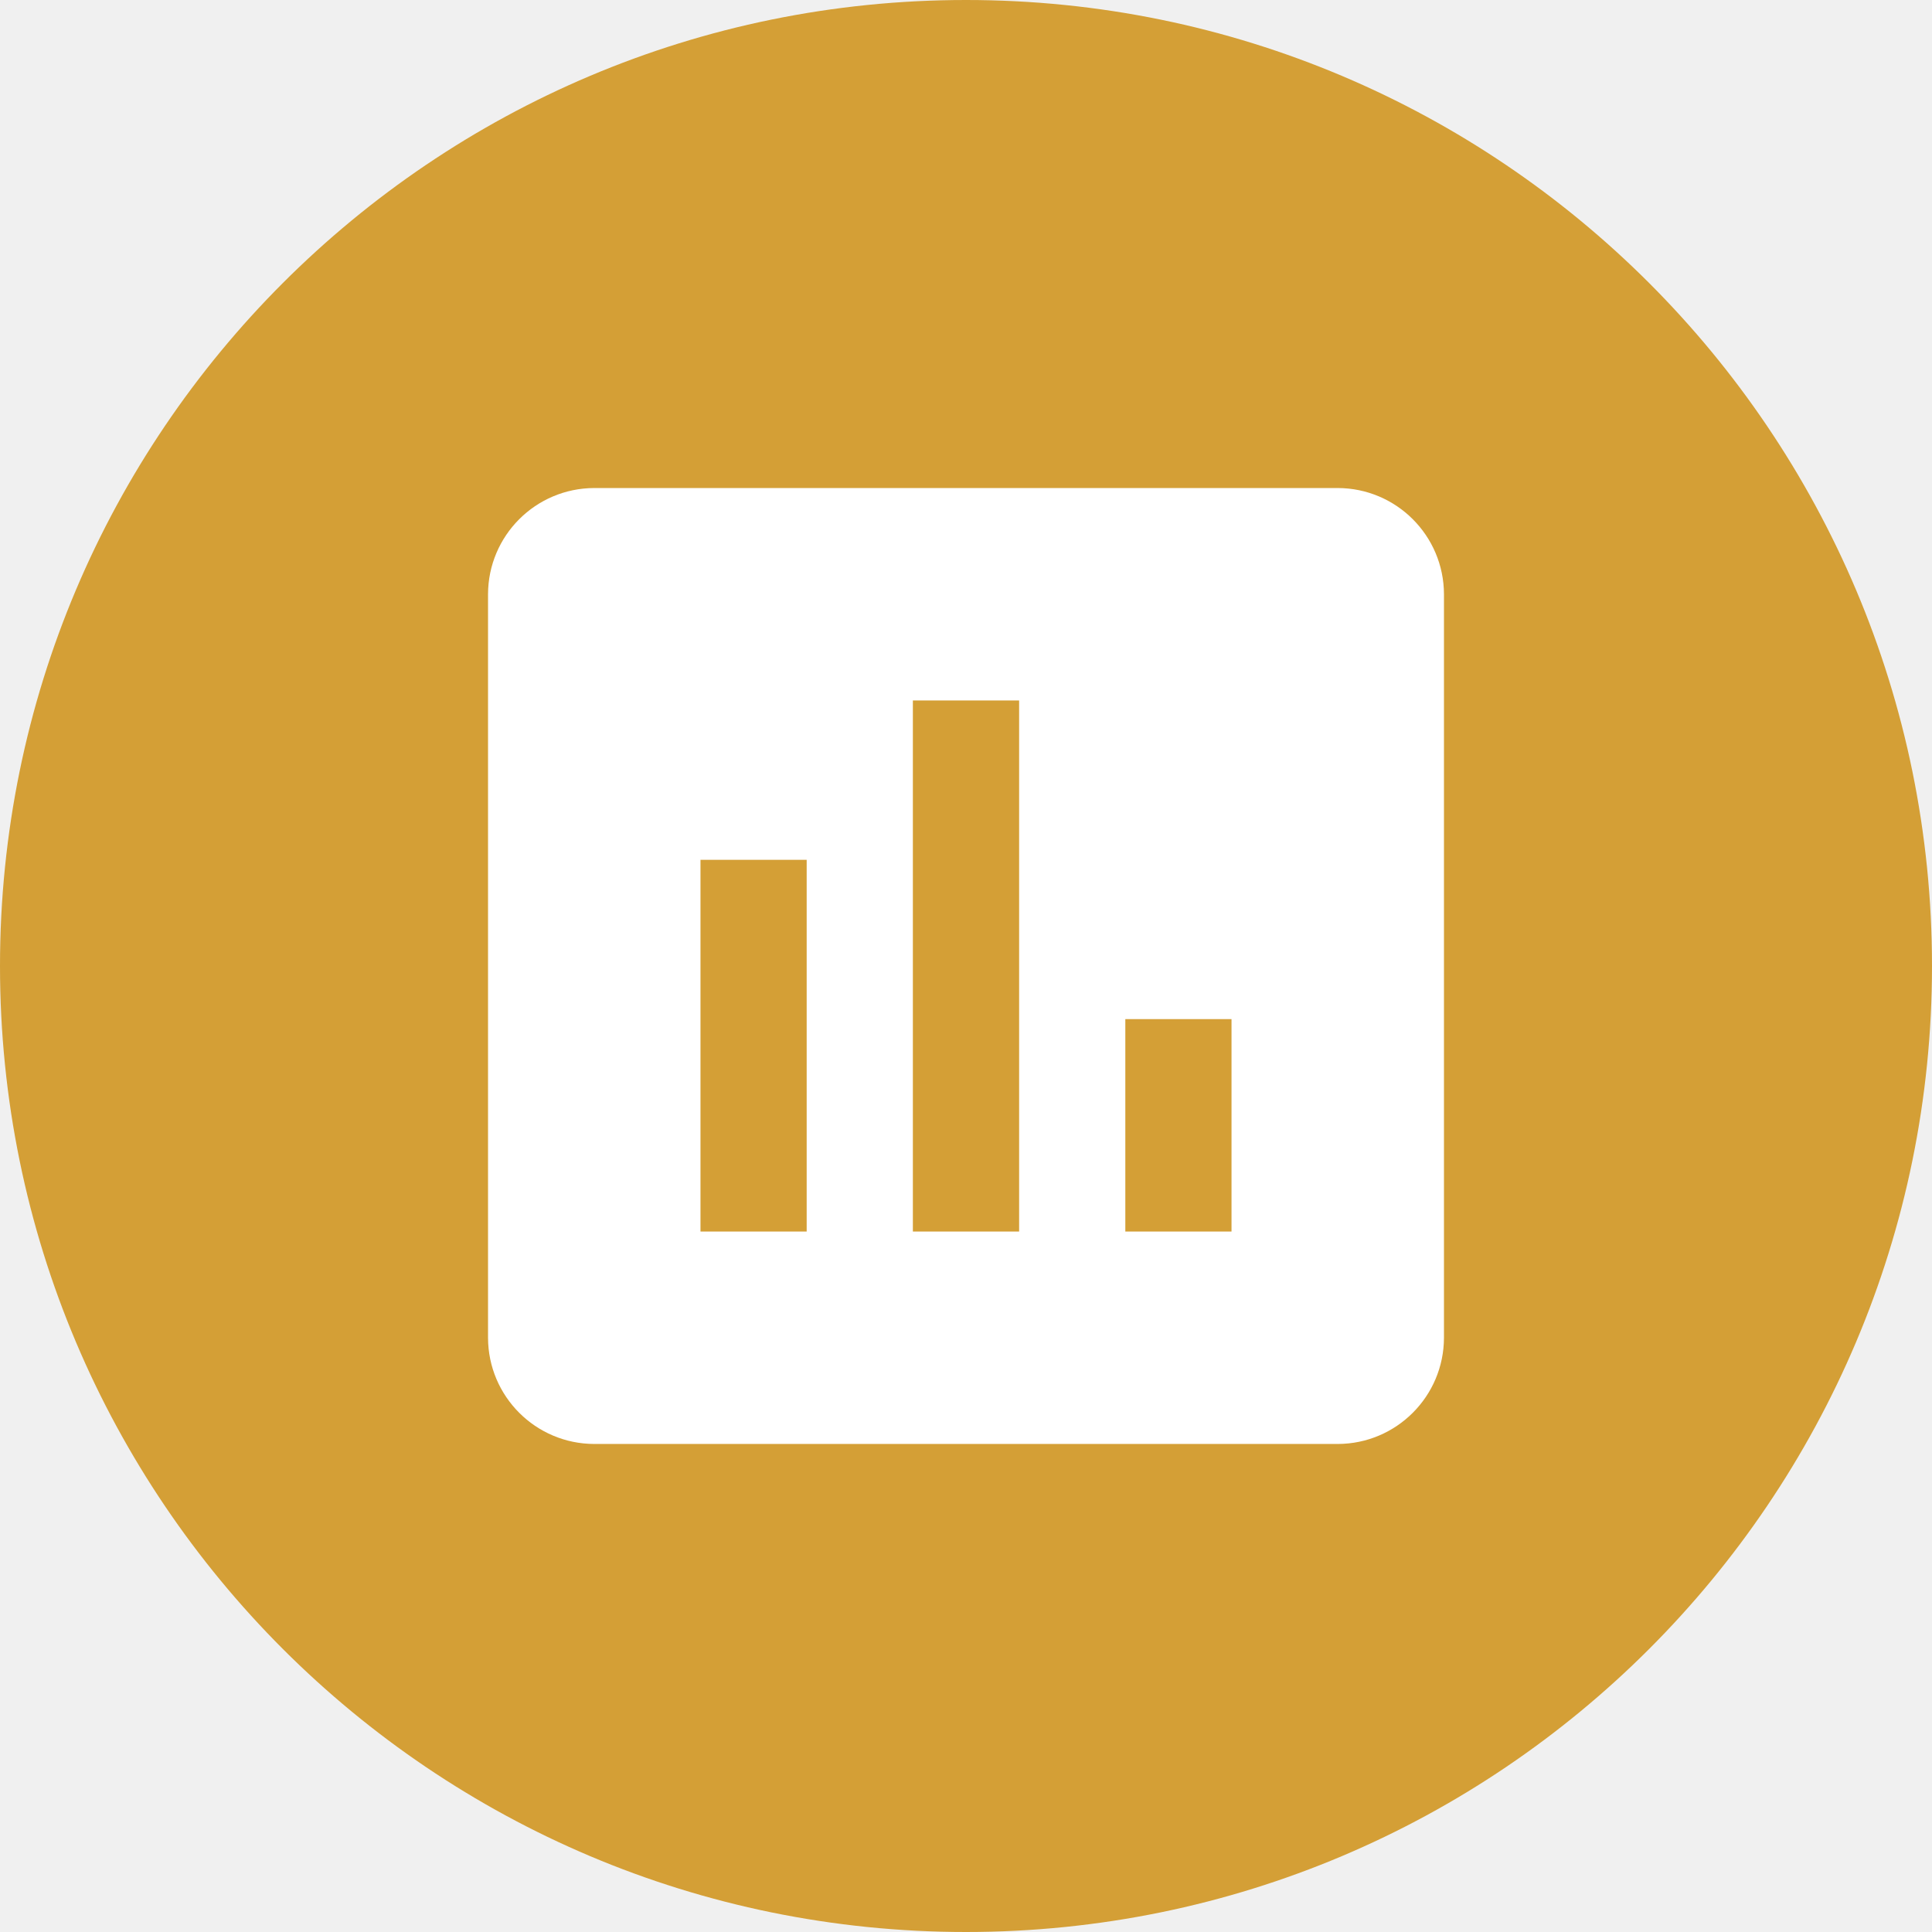
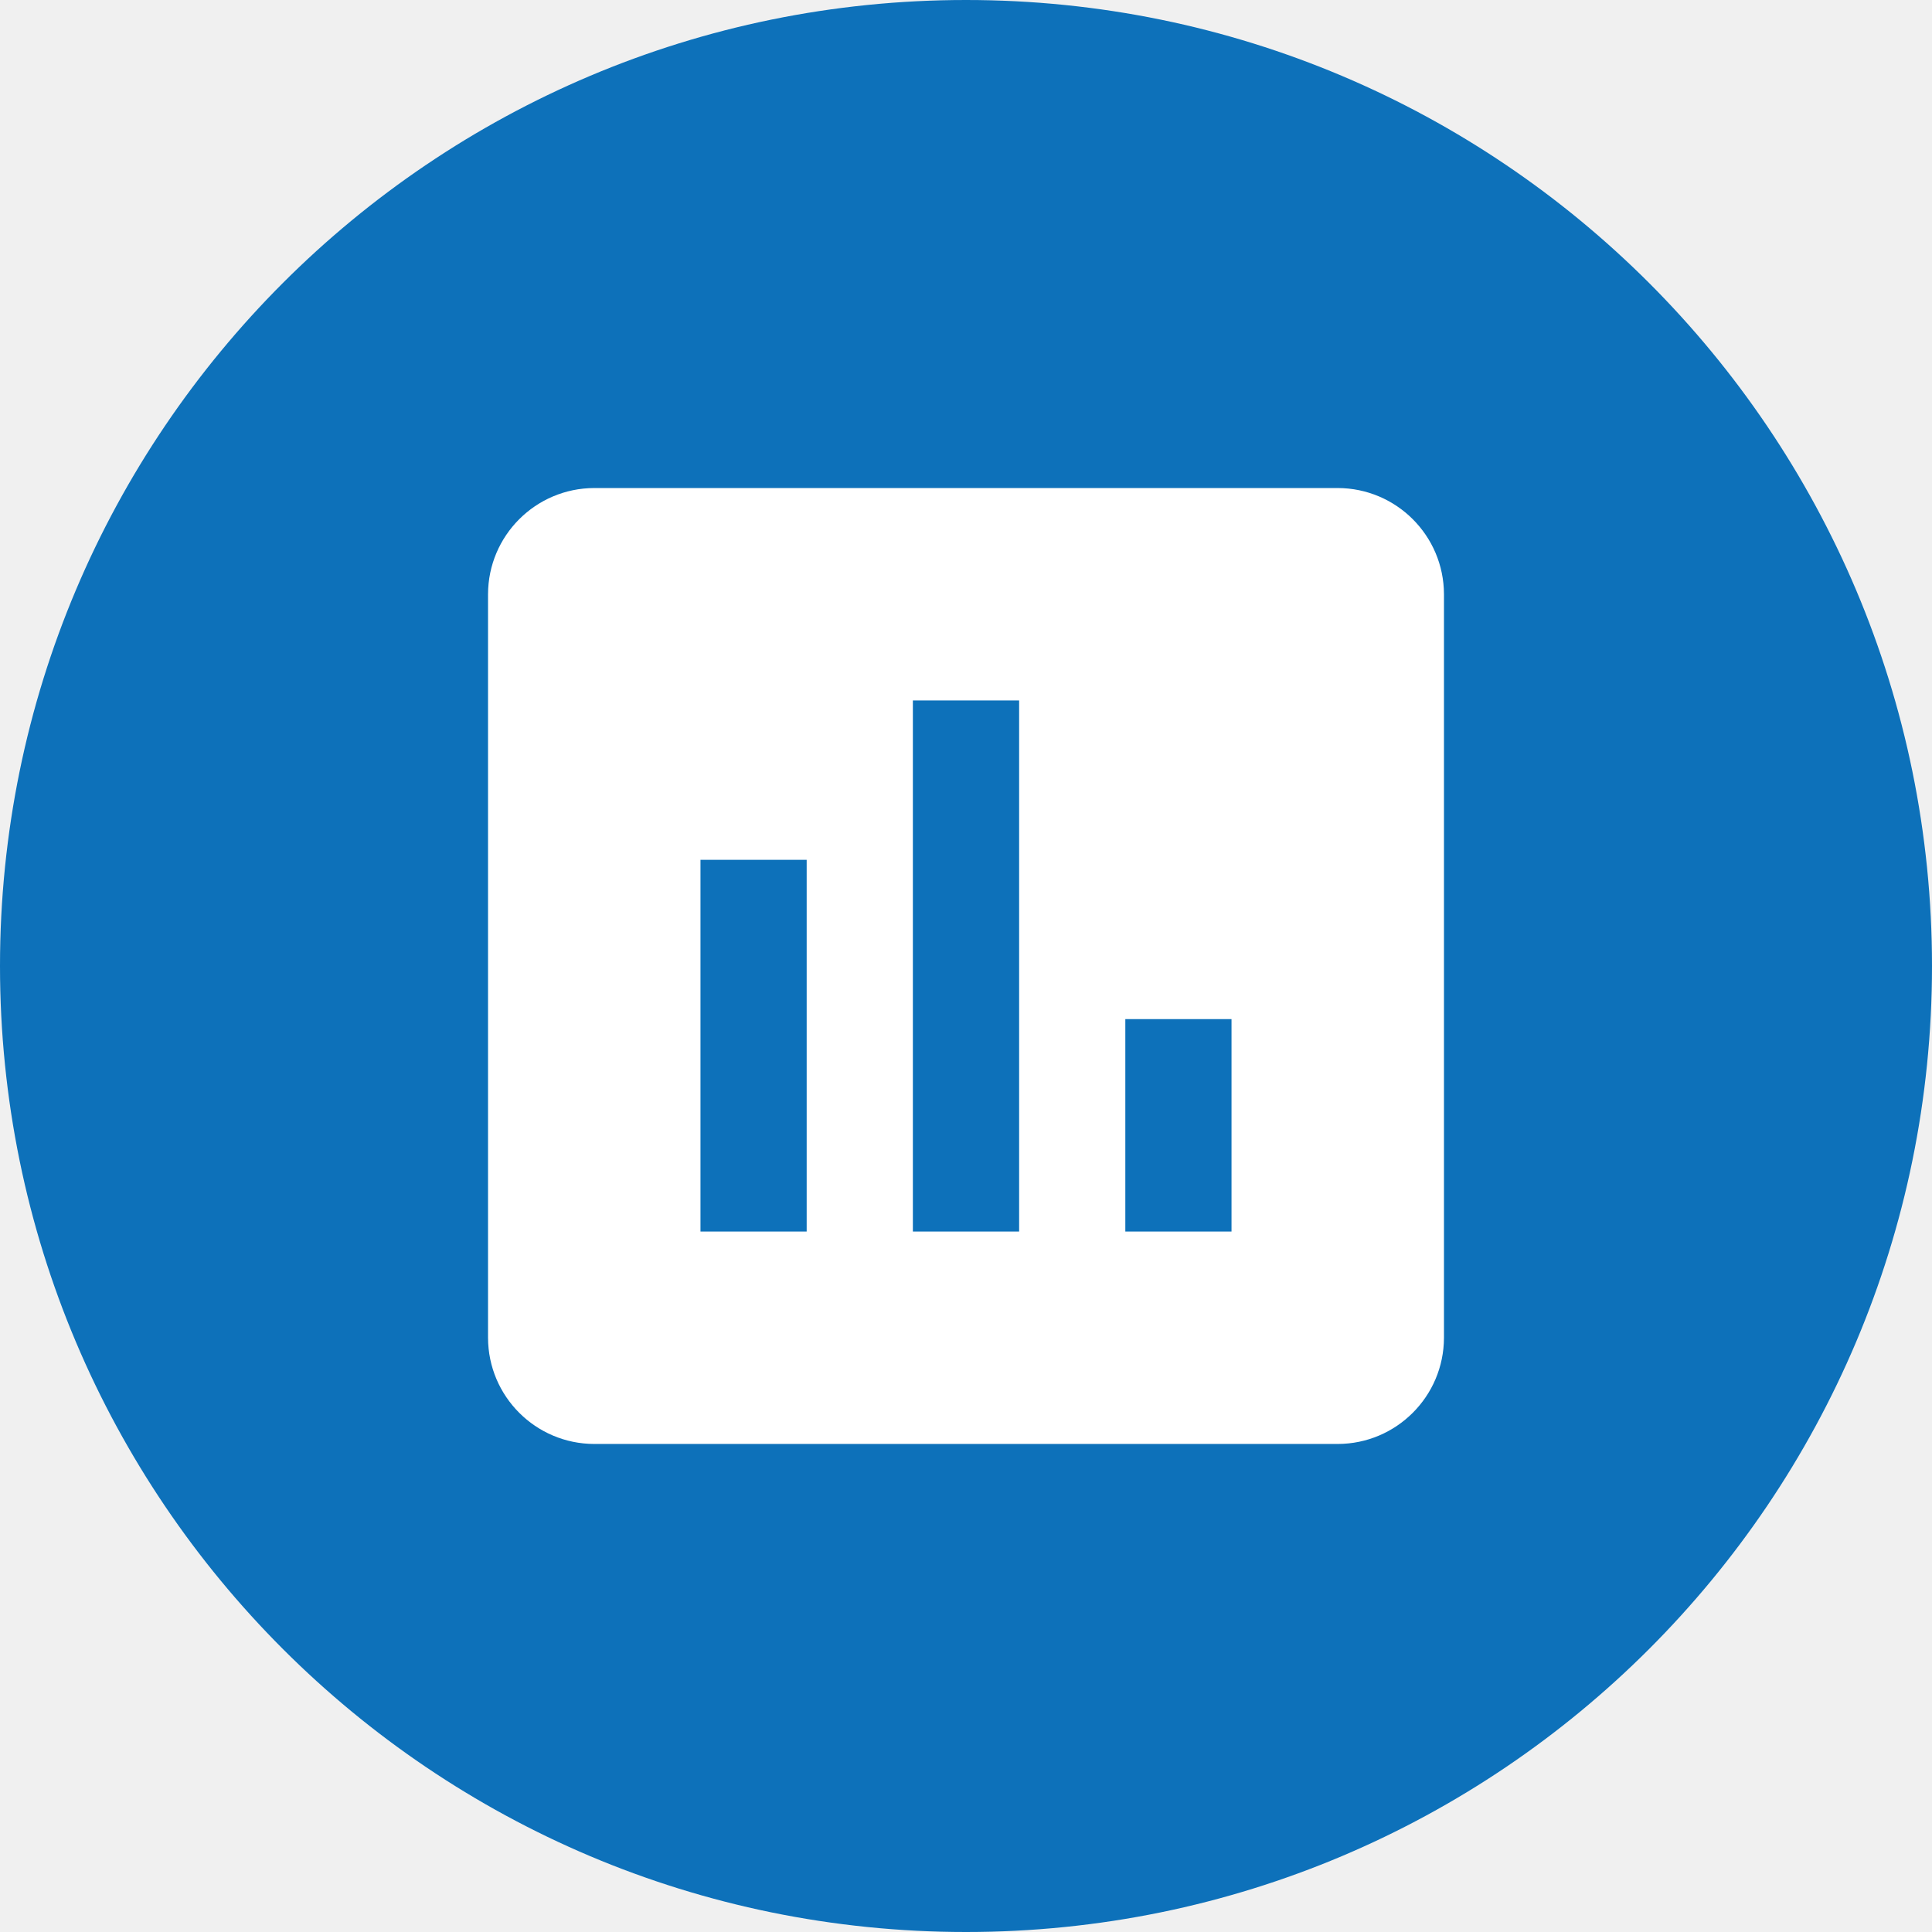
<svg xmlns="http://www.w3.org/2000/svg" viewBox="0 0 288 288">
  <defs>
-     <style>.cls-1{fill:#d49f36;}.cls-2{fill:none;}.cls-3{fill:#fff;}</style>
+     <style>.cls-1{fill:#0d71ba;}.cls-2{fill:none;}.cls-3{fill:#fff;}</style>
  </defs>
  <g id="Background">
    <circle class="cls-1" cx="144" cy="144" r="144" />
  </g>
  <g id="DataMaturity">
    <path class="cls-2" d="M49,49H239V239H49Z" />
    <path class="cls-3" d="M199.42,72.75H88.58A15.87,15.87,0,0,0,72.75,88.58V199.42a15.87,15.87,0,0,0,15.83,15.83H199.42a15.87,15.87,0,0,0,15.83-15.83V88.58A15.87,15.87,0,0,0,199.42,72.75ZM120.25,183.58H104.42V128.17h15.83Zm31.67,0H136.08V104.42h15.84Zm31.66,0H167.75V151.92h15.83Z" />
  </g>
</svg>
